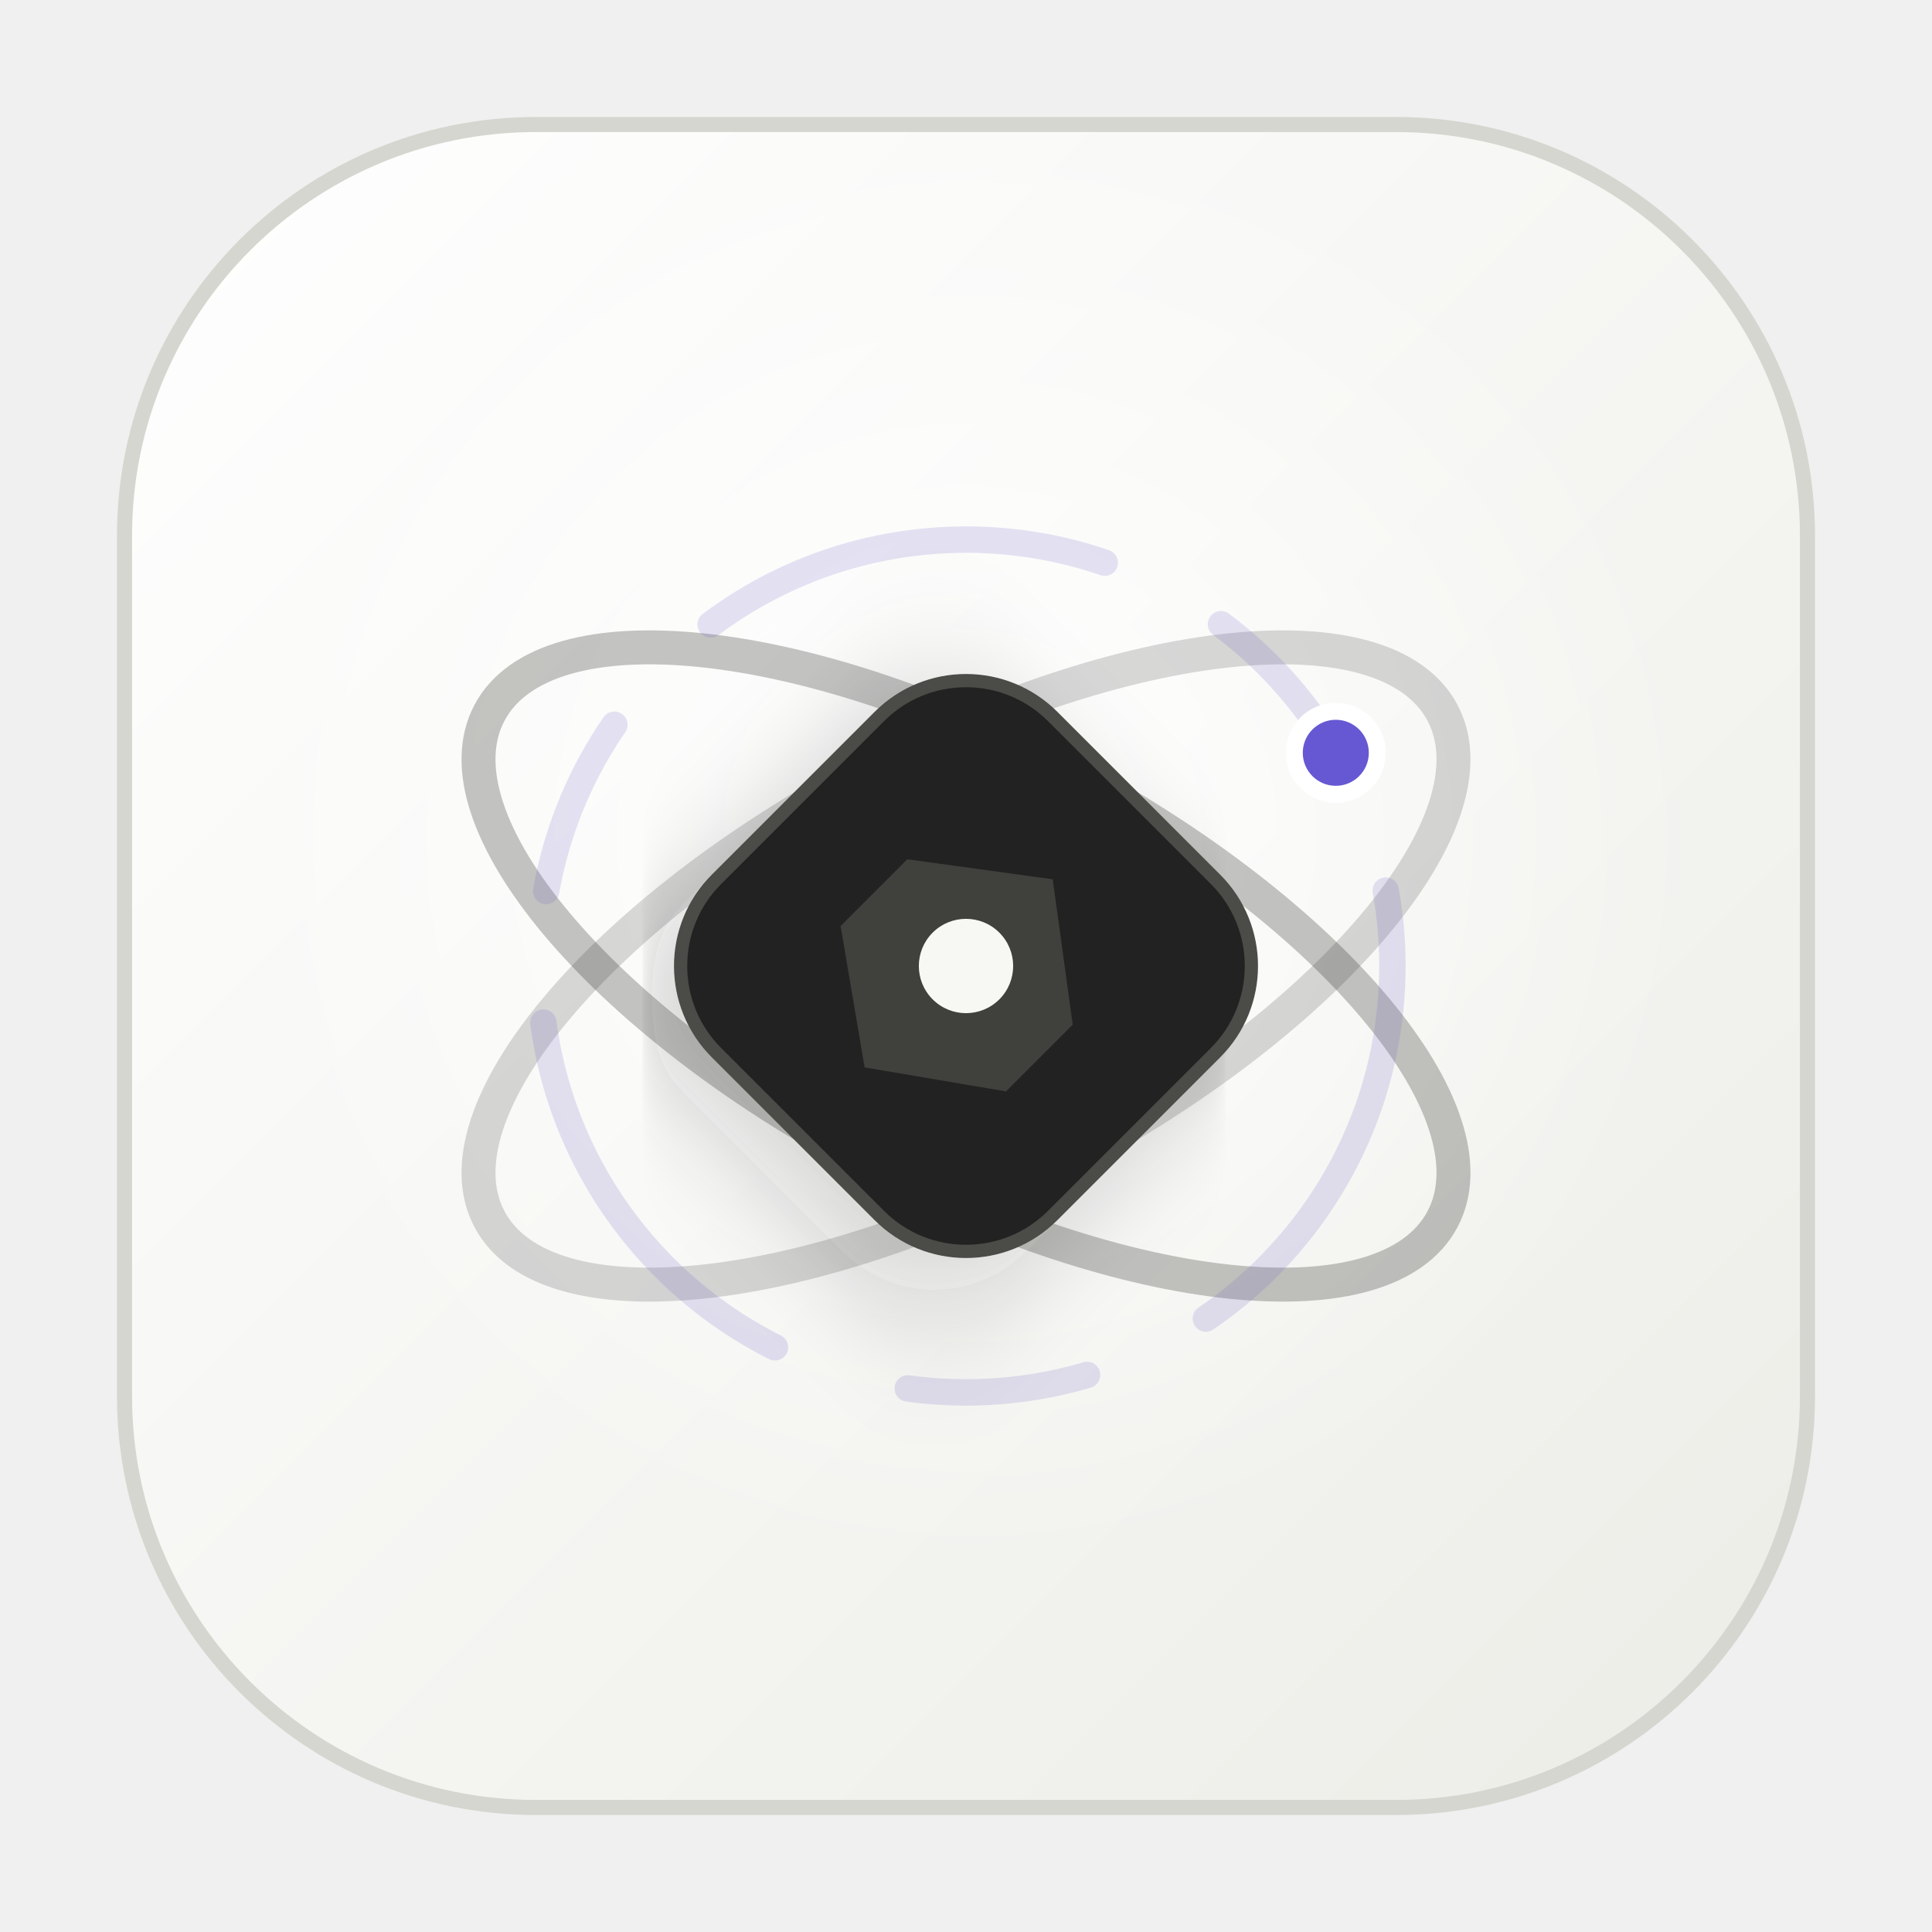
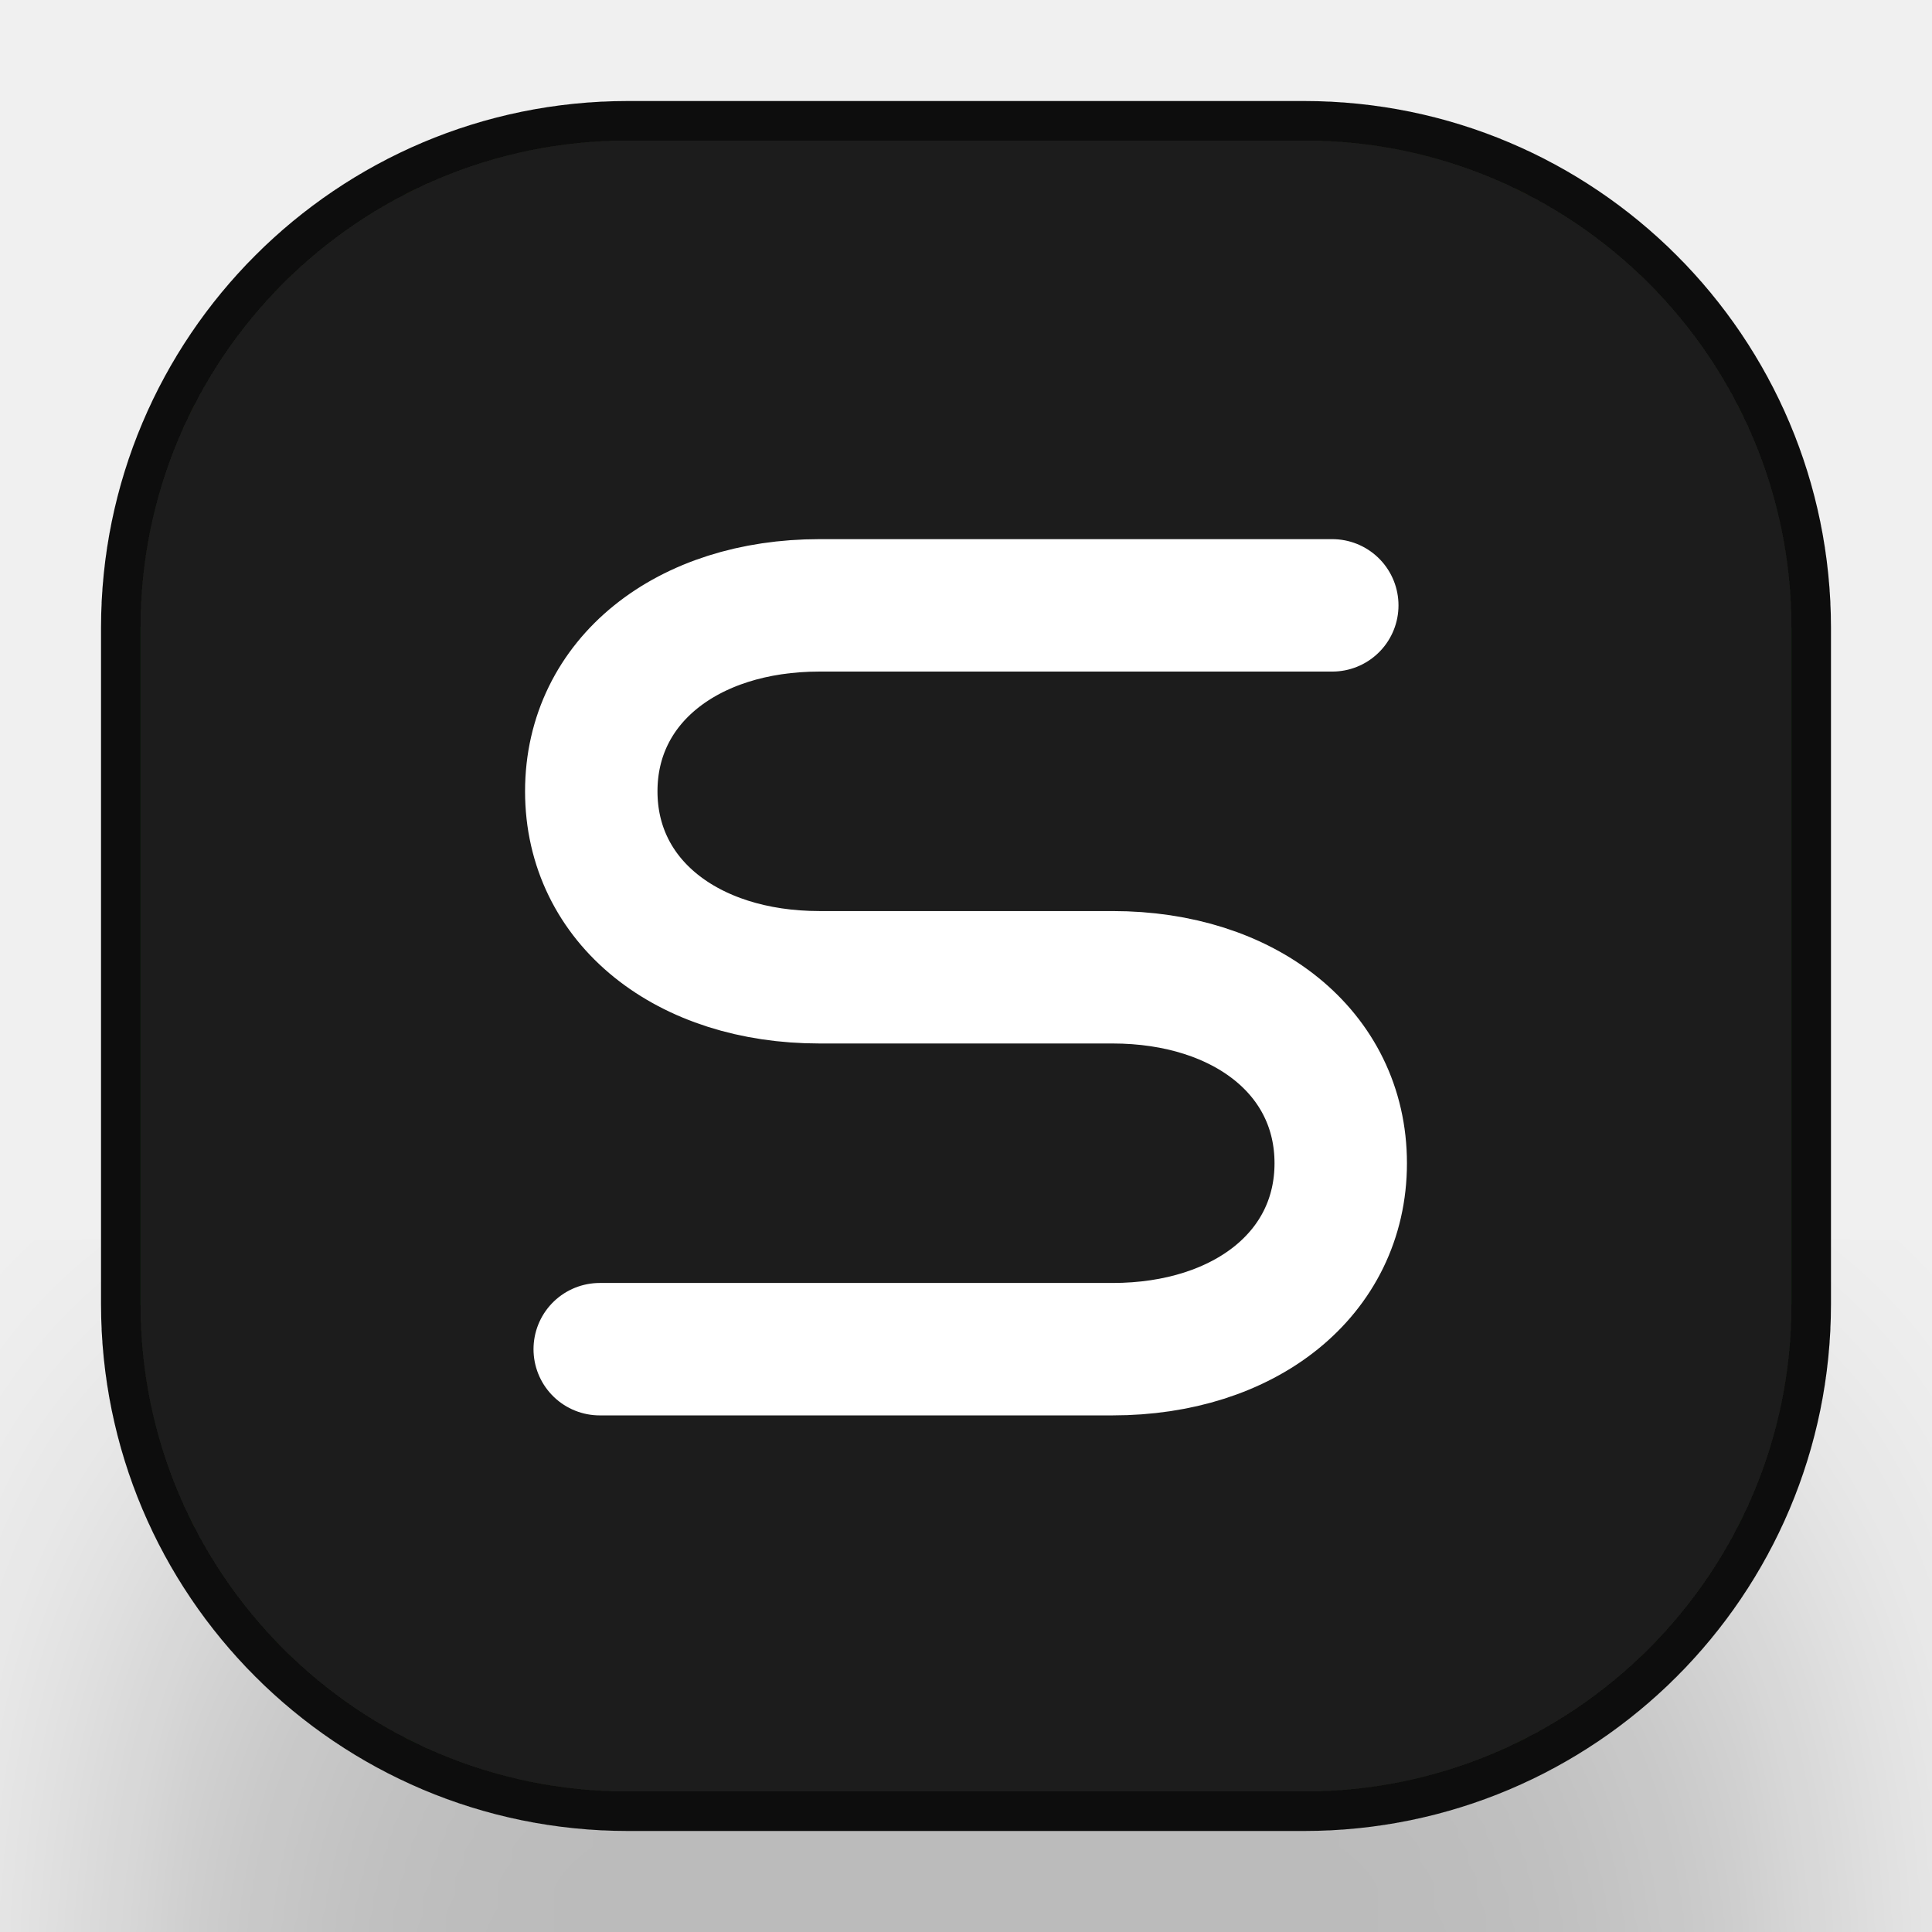
<svg xmlns="http://www.w3.org/2000/svg" width="1024" height="1024" viewBox="0 0 1024 1024">
  <defs>
-     <linearGradient id="surface" x1="0" y1="0" x2="1" y2="1">
-       <stop offset="0" stop-color="#ffffff" />
-       <stop offset="1" stop-color="#ecece7" />
-     </linearGradient>
-     <radialGradient id="glow" cx="50%" cy="42%" r="62%">
-       <stop offset="0" stop-color="#ffffff" stop-opacity=".96" />
-       <stop offset=".72" stop-color="#ffffff" stop-opacity="0" />
-     </radialGradient>
-     <filter id="shadow" x="-40%" y="-40%" width="180%" height="180%">
-       <feDropShadow dx="0" dy="24" stdDeviation="28" flood-color="#20201e" flood-opacity=".18" />
+     <filter id="shadow" x="-20%" y="-20%" width="140%" height="150%">
+       <feDropShadow dx="0" dy="22" stdDeviation="26" flood-color="#111210" flood-opacity=".22" />
    </filter>
  </defs>
-   <rect x="66" y="66" width="892" height="892" rx="218" fill="url(#surface)" stroke="#d6d6d0" stroke-width="8" />
-   <rect x="78" y="78" width="868" height="868" rx="206" fill="url(#glow)" />
-   <g transform="translate(512 512)" fill="none" stroke-linecap="round">
-     <ellipse rx="286" ry="116" stroke="#31312e" stroke-opacity=".28" stroke-width="18" transform="rotate(28)" />
-     <ellipse rx="286" ry="116" stroke="#31312e" stroke-opacity=".18" stroke-width="18" transform="rotate(-28)" />
-     <circle r="226" stroke="#7066c7" stroke-opacity=".18" stroke-width="14" stroke-dasharray="220 70 96 74" />
-     <circle cx="196" cy="-113" r="22" fill="#6658d3" stroke="#ffffff" stroke-width="9" />
-   </g>
-   <g filter="url(#shadow)" transform="translate(512 512) rotate(45)">
-     <rect x="-126" y="-126" width="252" height="252" rx="65" fill="#232321" stroke="#4b4b47" stroke-width="7" />
-     <path d="M-62 -18 0-65 62-18v50L0 76-62 32z" fill="#ffffff" fill-opacity=".13" />
-     <circle r="25" fill="#f7f7f3" />
+   <g transform="translate(34.133 34.133) scale(29.8667)">
+     <rect x="1" y="1" width="30" height="30" rx="9" fill="#1d1e1c" stroke="#0d0e0c" stroke-width=".7" filter="url(#shadow)" />
+     <path d="M22.5 9.6h-9.1c-2.35 0-4.05 1.34-4.05 3.3s1.7 3.3 4.05 3.3h5.2c2.35 0 4.05 1.34 4.05 3.3s-1.7 3.3-4.05 3.3H9.5" fill="none" stroke="#fff" stroke-width="2.35" stroke-linecap="round" stroke-linejoin="round" />
  </g>
</svg>
